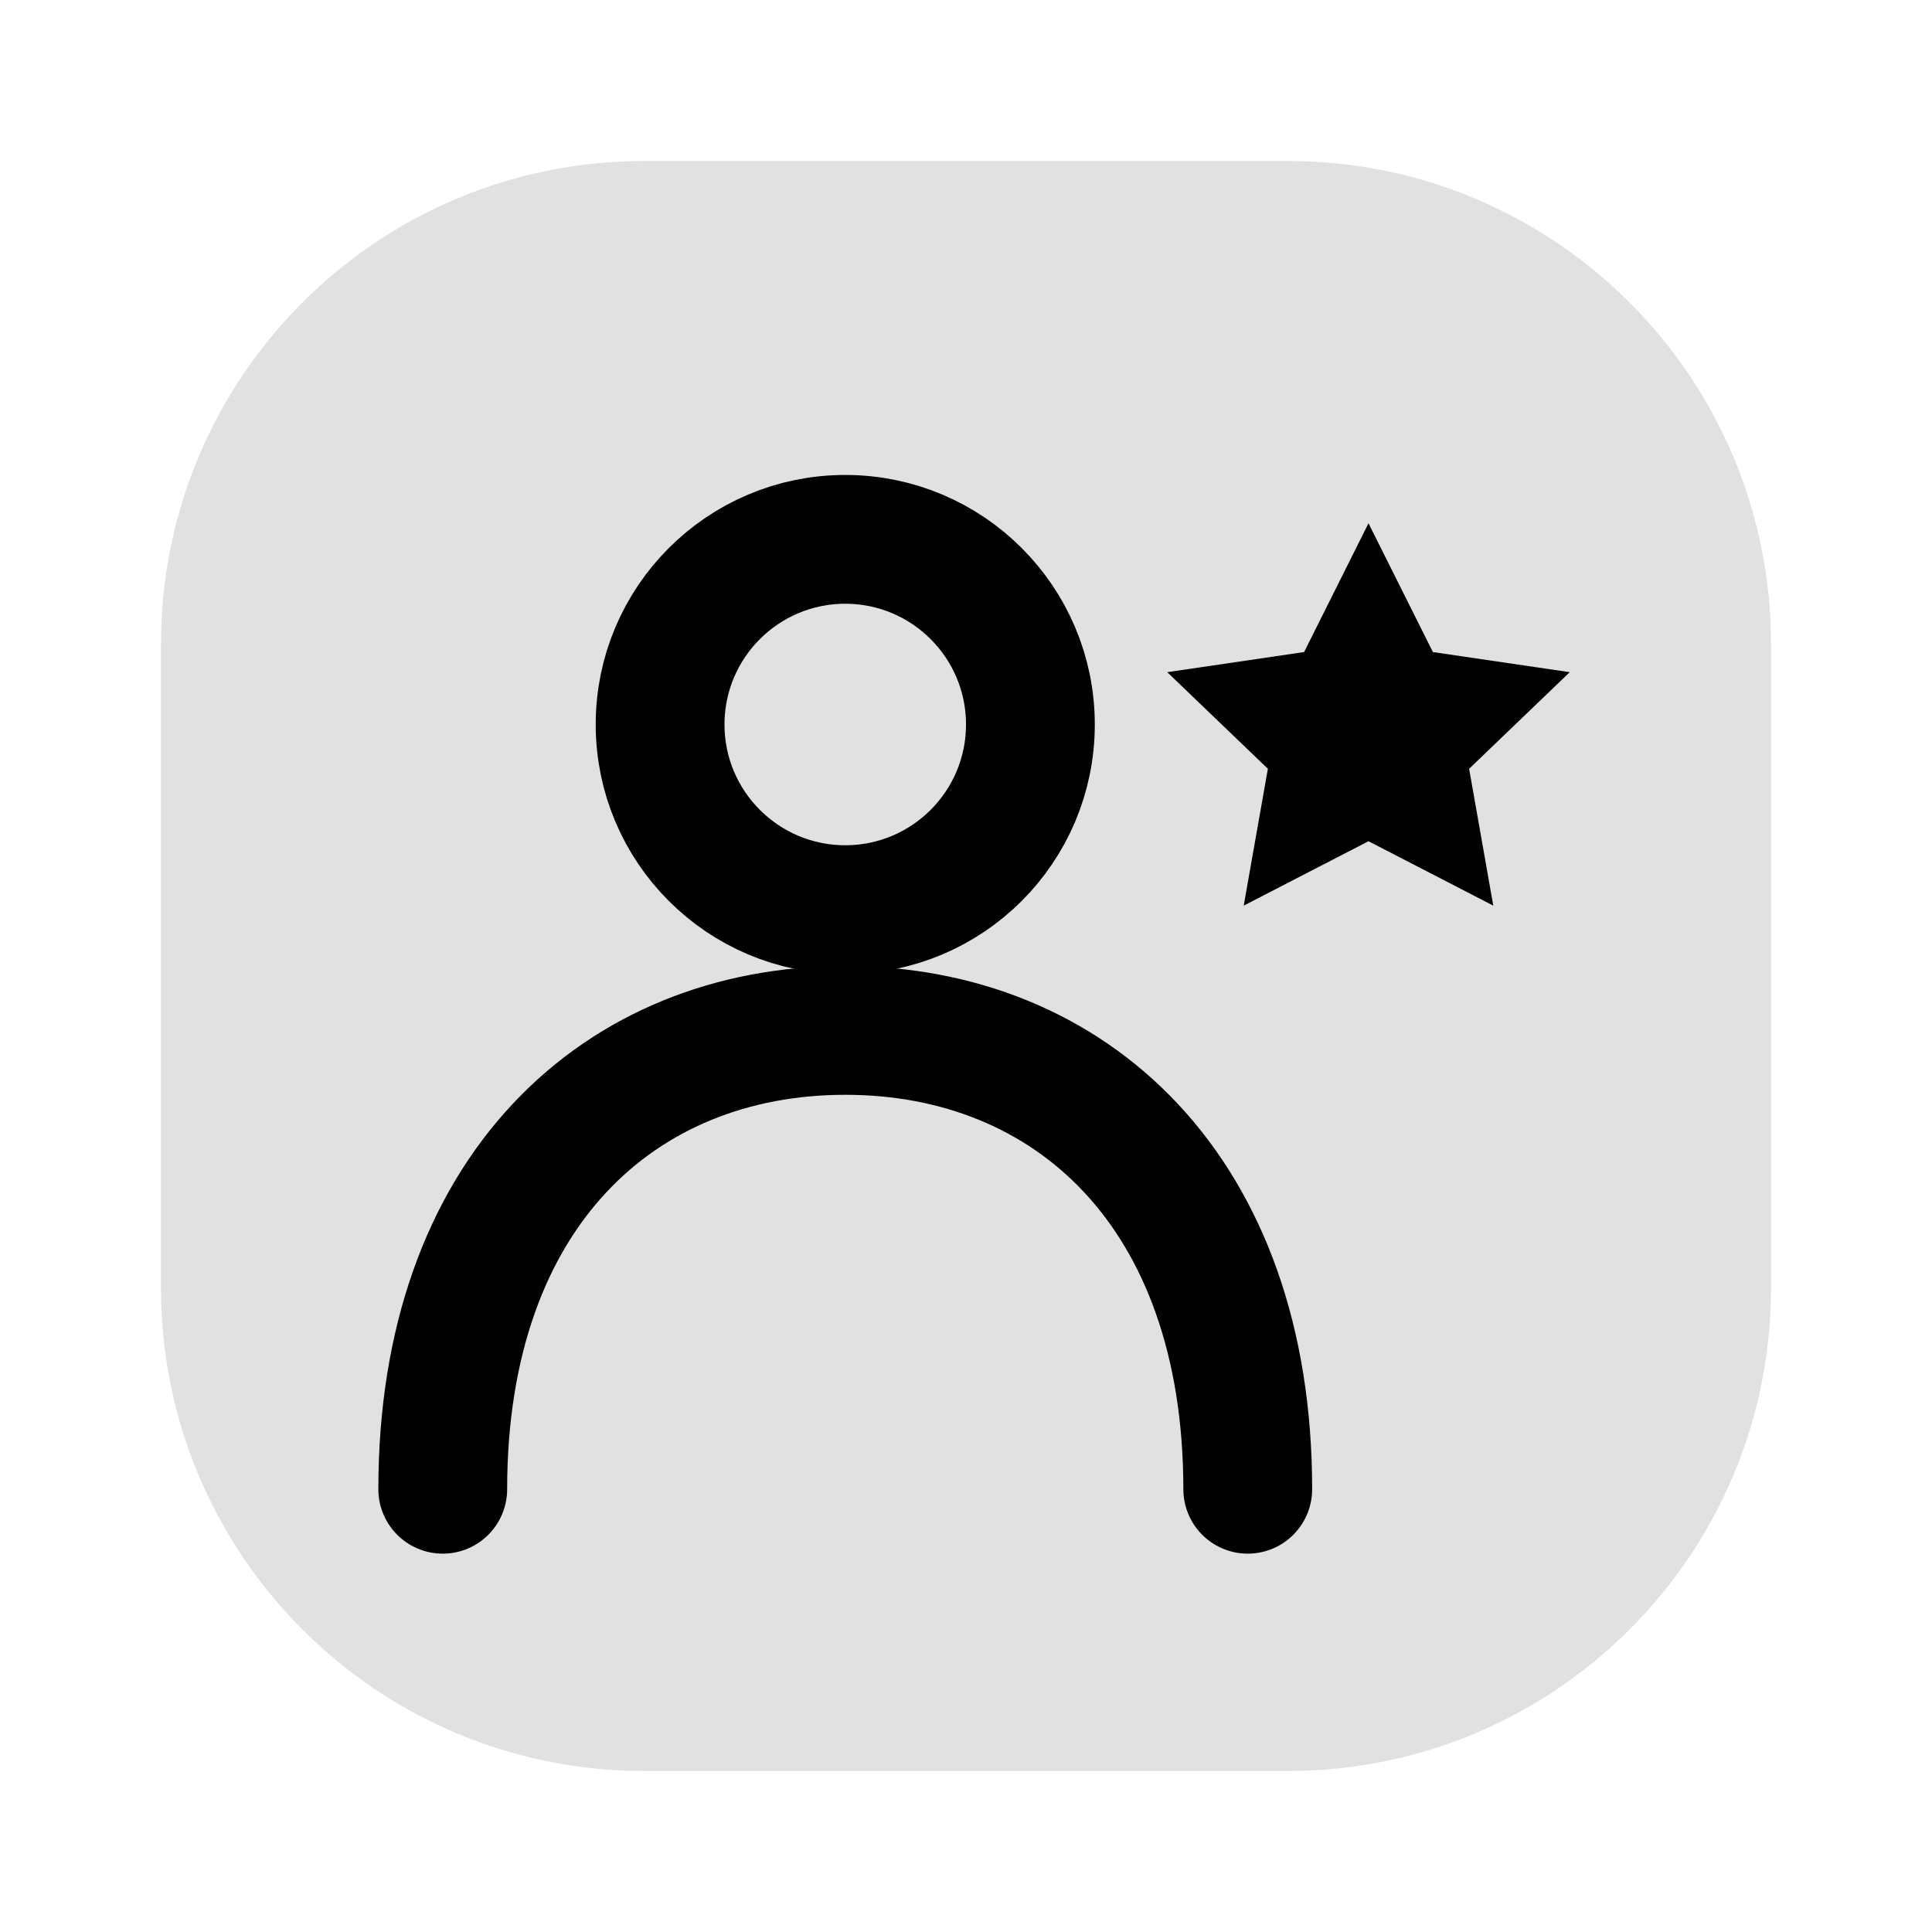
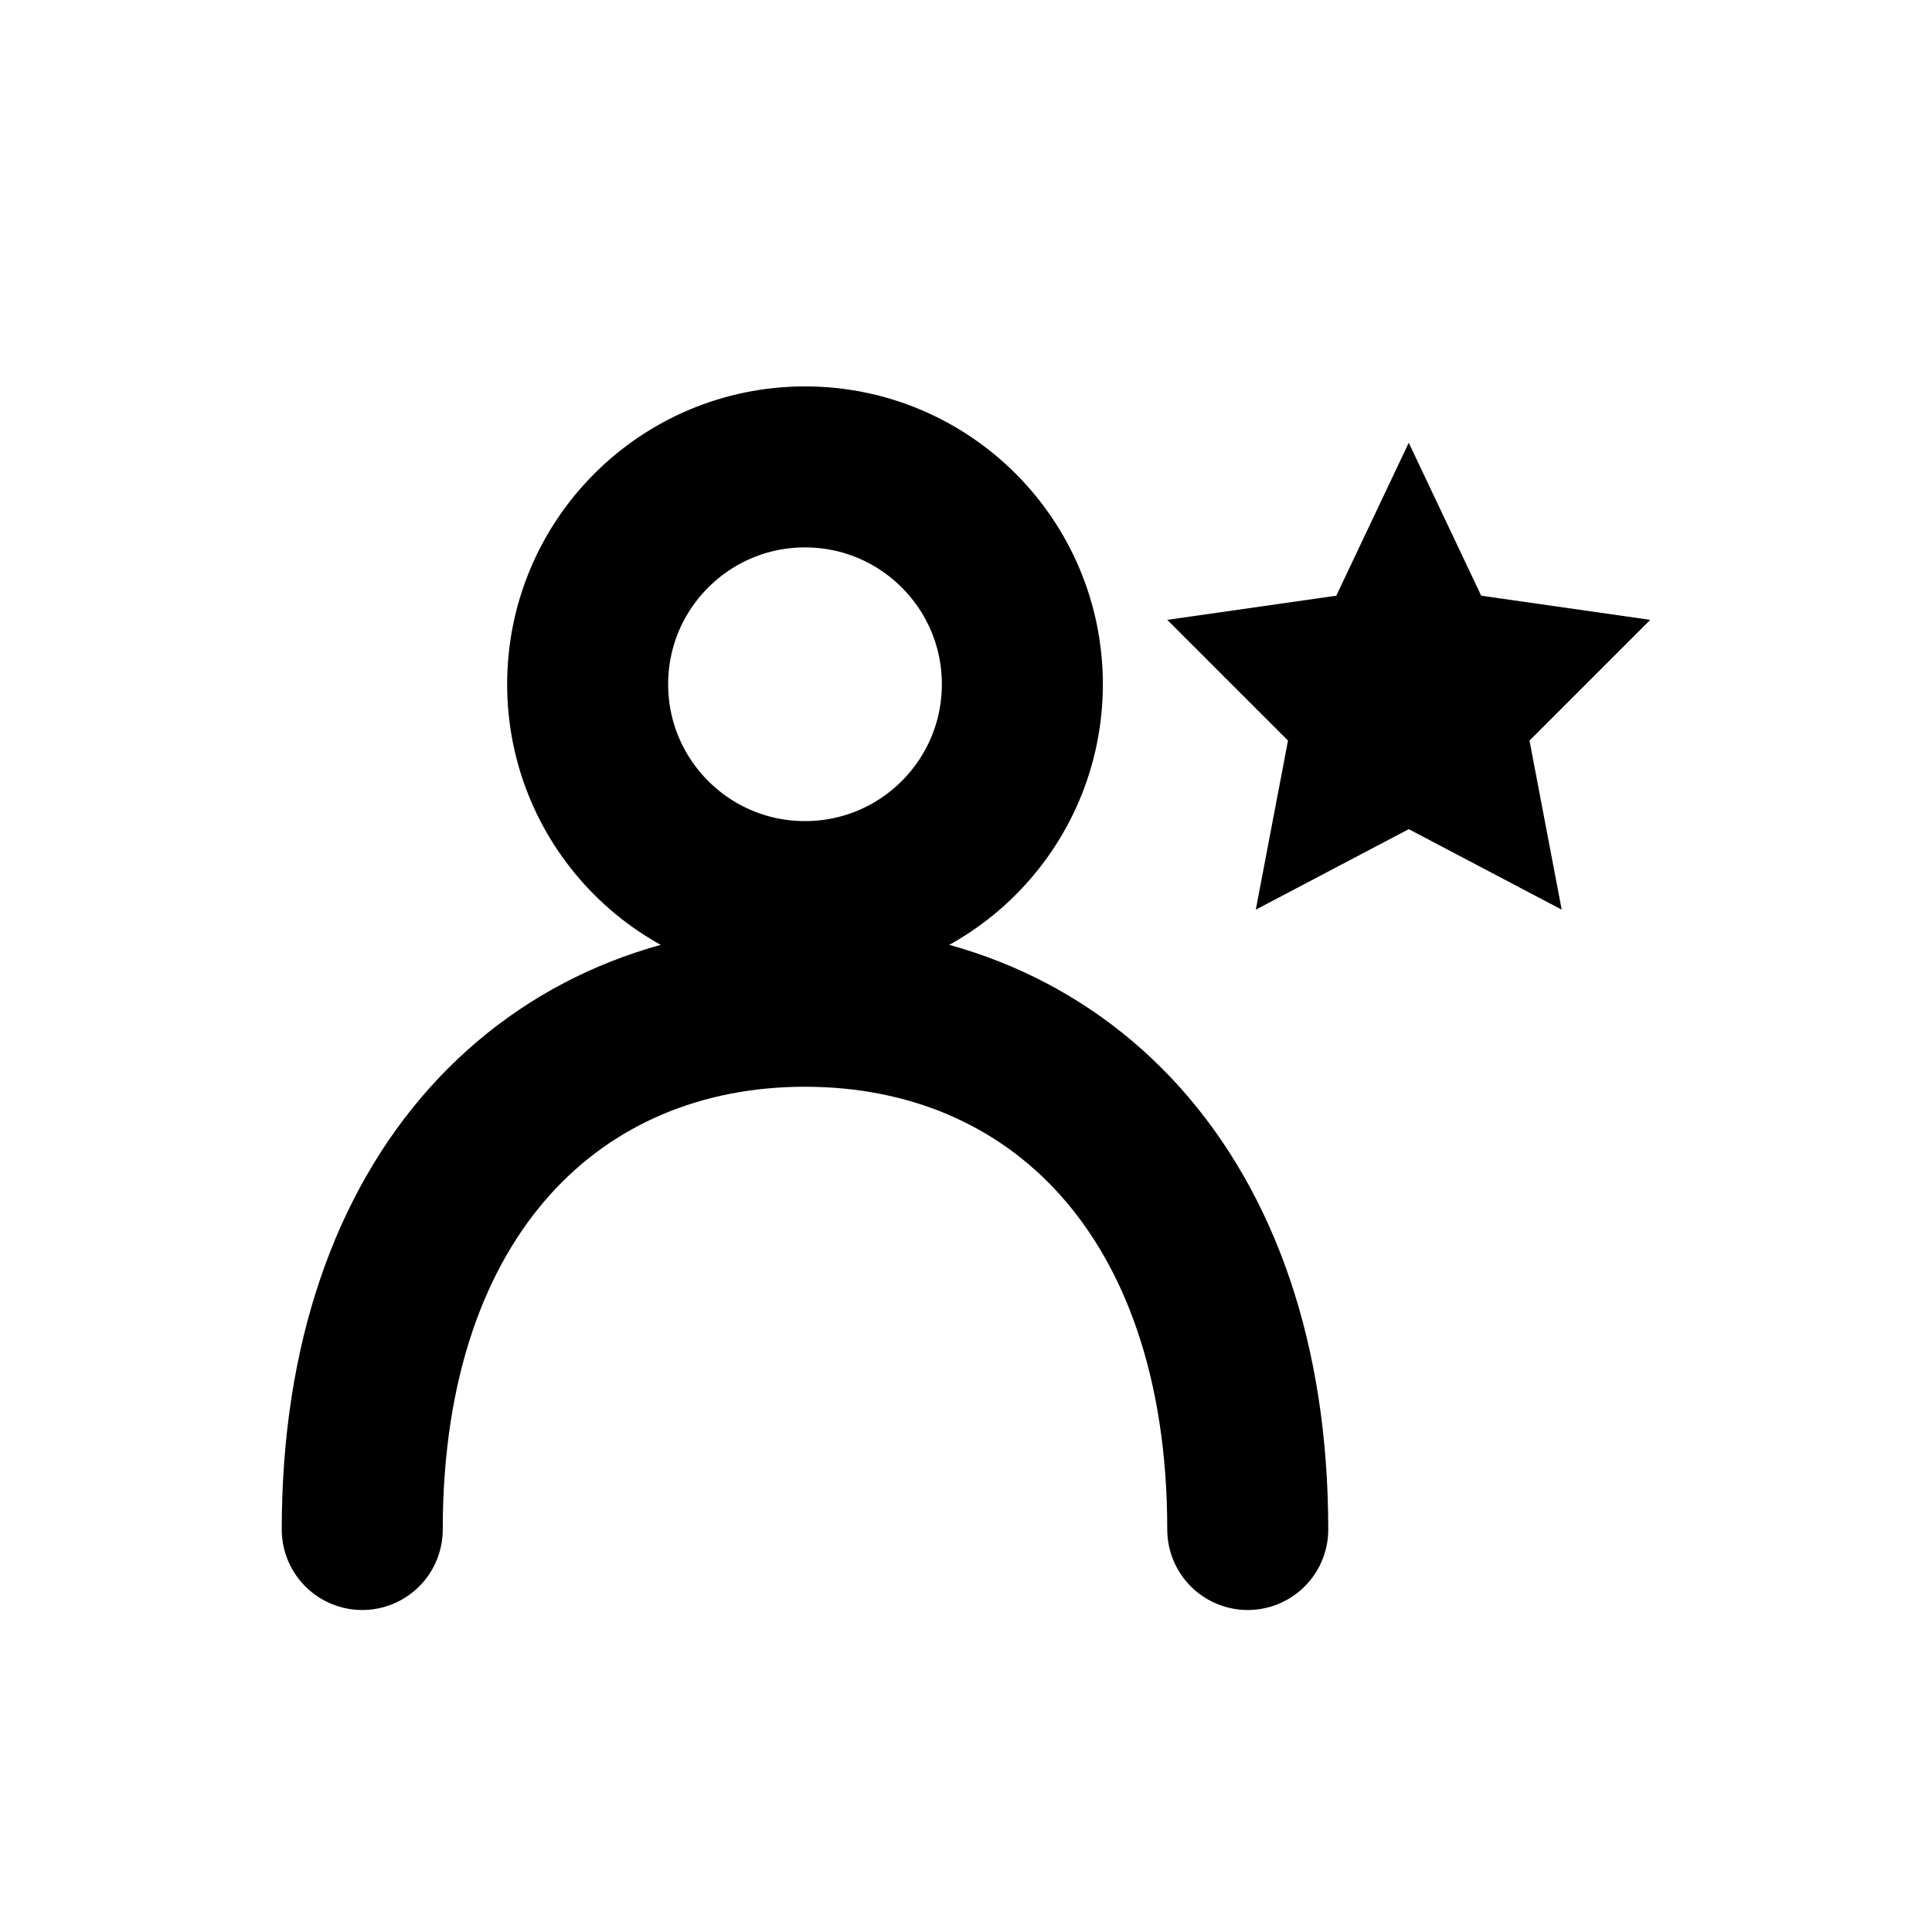
<svg xmlns="http://www.w3.org/2000/svg" viewBox="0 0 24 24" fill="none">
-   <rect x="2" y="2" width="20" height="20" rx="6" fill="currentColor" fill-opacity="0.12" />
-   <g stroke="currentColor" stroke-width="1.6" stroke-linecap="round" stroke-linejoin="round" fill="none">
-     <circle cx="10.5" cy="9" r="2.3" />
-     <path d="M5.5 18.5C5.5 14.8 7.7 12.8 10.5 12.8C13.3 12.8 15.5 14.8 15.5 18.5" />
+   <g stroke="currentColor" stroke-width="2" stroke-linecap="round" stroke-linejoin="round" fill="none">
+     <circle cx="10" cy="8.5" r="2.7" />
+     <path d="M4.5 19C4.5 14.8 6.9 12.5 10 12.5C13.1 12.5 15.5 14.8 15.5 19" />
  </g>
-   <path d="M17 6.5L17.8 8.1L19.5 8.35L18.25 9.55L18.55 11.25L17 10.45L15.45 11.25L15.75 9.55L14.5 8.35L16.2 8.1Z" fill="currentColor" />
+   <path d="M17.5 5.5L18.4 7.4L20.5 7.7L19 9.2L19.4 11.3L17.5 10.3L15.6 11.3L16 9.2L14.5 7.7L16.6 7.4Z" fill="currentColor" />
</svg>
